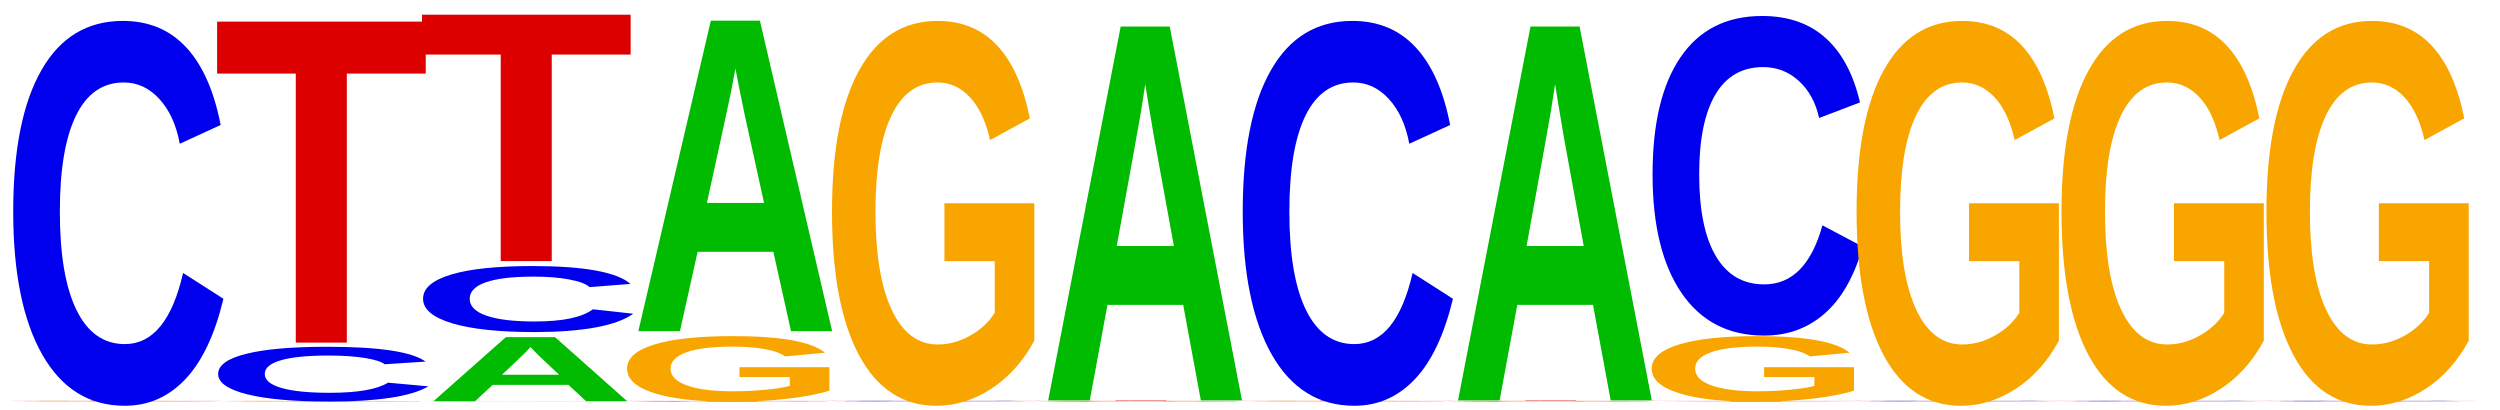
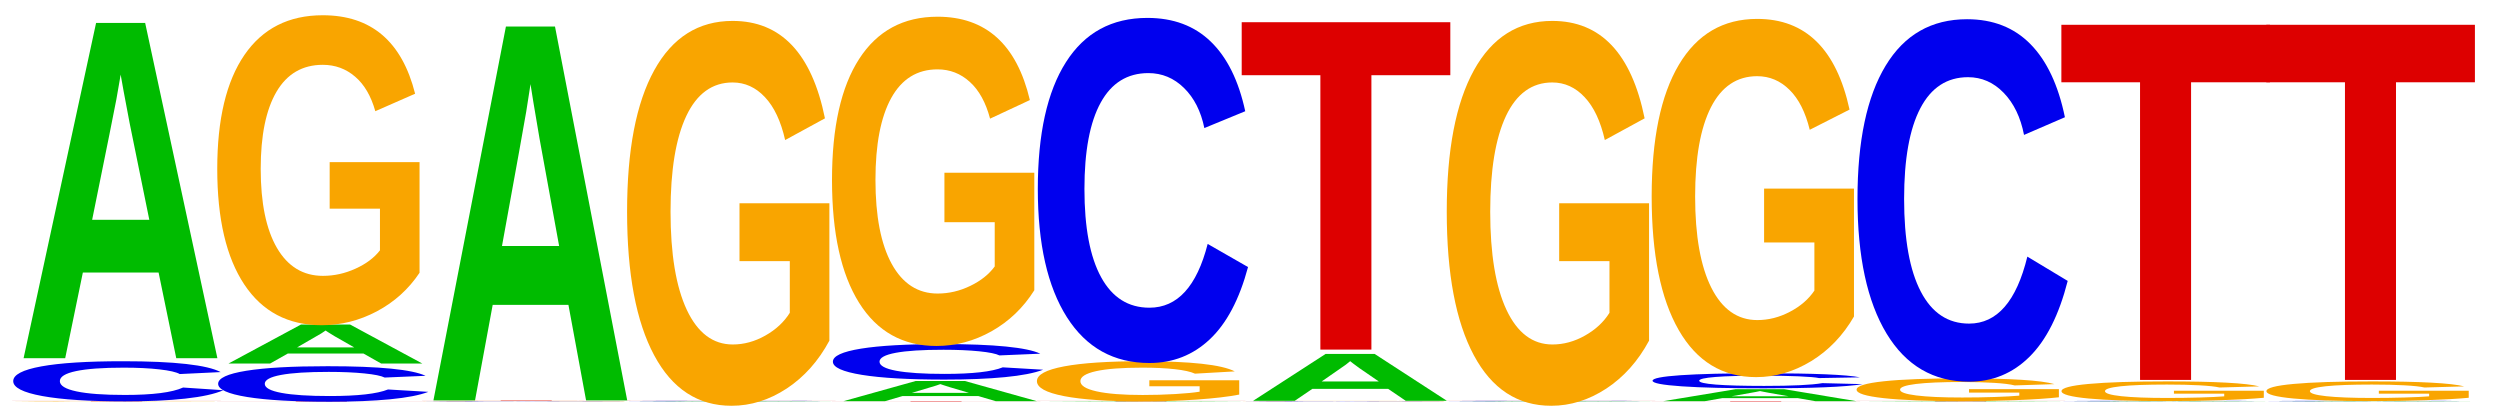
<svg width="305" height="50">
  <g font-family="Arial" font-weight="bold" font-size="66.5">
-     <text fill="#00BB00" x="0" y="0" transform="matrix(0.53,0,0,0.001,2,49)">A</text>
-     <text fill="#F9A500" x="0" y="0" transform="matrix(0.55,0,0,0.001,0,48.95)">G</text>
-     <text fill="#DD0000" x="0" y="0" transform="matrix(0.65,0,0,0.001,1,48.9)">T</text>
-     <text fill="#0000EE" x="0" y="0" transform="matrix(0.59,0,0,0.997,0,48.85)">C</text>
-     <text fill="#00BB00" x="0" y="0" transform="matrix(0.53,0,0,0.001,27,49)">A</text>
-     <text fill="#F9A500" x="0" y="0" transform="matrix(0.55,0,0,0.001,25,48.95)">G</text>
-     <text fill="#0000EE" x="0" y="0" transform="matrix(0.59,0,0,0.142,25,48.9)">C</text>
-     <text fill="#DD0000" x="0" y="0" transform="matrix(0.65,0,0,0.856,26,41.8)">T</text>
-     <text fill="#F9A500" x="0" y="0" transform="matrix(0.55,0,0,0.001,50,49)">G</text>
-     <text fill="#00BB00" x="0" y="0" transform="matrix(0.53,0,0,0.171,52,48.95)">A</text>
-     <text fill="#0000EE" x="0" y="0" transform="matrix(0.59,0,0,0.171,50,40.4)">C</text>
-     <text fill="#DD0000" x="0" y="0" transform="matrix(0.65,0,0,0.657,51,31.85)">T</text>
-     <text fill="#0000EE" x="0" y="0" transform="matrix(0.59,0,0,0.001,75,49)">C</text>
-     <text fill="#DD0000" x="0" y="0" transform="matrix(0.65,0,0,0.001,76,48.95)">T</text>
-     <text fill="#F9A500" x="0" y="0" transform="matrix(0.55,0,0,0.170,75,48.9)">G</text>
-     <text fill="#00BB00" x="0" y="0" transform="matrix(0.53,0,0,0.828,77,40.4)">A</text>
-     <text fill="#00BB00" x="0" y="0" transform="matrix(0.53,0,0,0.001,102,49)">A</text>
-     <text fill="#0000EE" x="0" y="0" transform="matrix(0.59,0,0,0.001,100,48.95)">C</text>
-     <text fill="#DD0000" x="0" y="0" transform="matrix(0.65,0,0,0.001,101,48.9)">T</text>
-     <text fill="#F9A500" x="0" y="0" transform="matrix(0.55,0,0,0.997,100,48.85)">G</text>
-     <text fill="#0000EE" x="0" y="0" transform="matrix(0.59,0,0,0.001,125,49)">C</text>
-     <text fill="#F9A500" x="0" y="0" transform="matrix(0.55,0,0,0.001,125,48.95)">G</text>
-     <text fill="#DD0000" x="0" y="0" transform="matrix(0.65,0,0,0.001,126,48.9)">T</text>
-     <text fill="#00BB00" x="0" y="0" transform="matrix(0.53,0,0,0.997,127,48.85)">A</text>
-     <text fill="#00BB00" x="0" y="0" transform="matrix(0.53,0,0,0.001,152,49)">A</text>
+     <text fill="#F9A500" x="0" y="0" transform="matrix(0.55,0,0,0.001,0,49)">G</text>
+     <text fill="#DD0000" x="0" y="0" transform="matrix(0.65,0,0,0.001,1,48.95)">T</text>
+     <text fill="#0000EE" x="0" y="0" transform="matrix(0.59,0,0,0.104,0,48.9)">C</text>
+     <text fill="#00BB00" x="0" y="0" transform="matrix(0.53,0,0,0.894,2,43.7)">A</text>
+     <text fill="#DD0000" x="0" y="0" transform="matrix(0.65,0,0,0.001,26,49)">T</text>
+     <text fill="#0000EE" x="0" y="0" transform="matrix(0.59,0,0,0.092,25,48.95)">C</text>
+     <text fill="#00BB00" x="0" y="0" transform="matrix(0.53,0,0,0.104,27,44.35)">A</text>
+     <text fill="#F9A500" x="0" y="0" transform="matrix(0.55,0,0,0.803,25,39.15)">G</text>
+     <text fill="#0000EE" x="0" y="0" transform="matrix(0.59,0,0,0.001,50,49)">C</text>
+     <text fill="#F9A500" x="0" y="0" transform="matrix(0.55,0,0,0.001,50,48.95)">G</text>
+     <text fill="#DD0000" x="0" y="0" transform="matrix(0.65,0,0,0.001,51,48.9)">T</text>
+     <text fill="#00BB00" x="0" y="0" transform="matrix(0.53,0,0,0.997,52,48.85)">A</text>
+     <text fill="#00BB00" x="0" y="0" transform="matrix(0.53,0,0,0.001,77,49)">A</text>
+     <text fill="#0000EE" x="0" y="0" transform="matrix(0.59,0,0,0.001,75,48.95)">C</text>
+     <text fill="#DD0000" x="0" y="0" transform="matrix(0.65,0,0,0.001,76,48.9)">T</text>
+     <text fill="#F9A500" x="0" y="0" transform="matrix(0.55,0,0,0.997,75,48.85)">G</text>
+     <text fill="#DD0000" x="0" y="0" transform="matrix(0.65,0,0,0.001,101,49)">T</text>
+     <text fill="#00BB00" x="0" y="0" transform="matrix(0.53,0,0,0.054,102,48.95)">A</text>
+     <text fill="#0000EE" x="0" y="0" transform="matrix(0.59,0,0,0.092,100,46.25)">C</text>
+     <text fill="#F9A500" x="0" y="0" transform="matrix(0.55,0,0,0.853,100,41.65)">G</text>
+     <text fill="#00BB00" x="0" y="0" transform="matrix(0.53,0,0,0.001,127,49)">A</text>
+     <text fill="#DD0000" x="0" y="0" transform="matrix(0.65,0,0,0.001,126,48.95)">T</text>
+     <text fill="#F9A500" x="0" y="0" transform="matrix(0.55,0,0,0.104,125,48.9)">G</text>
+     <text fill="#0000EE" x="0" y="0" transform="matrix(0.59,0,0,0.894,125,43.7)">C</text>
+     <text fill="#0000EE" x="0" y="0" transform="matrix(0.59,0,0,0.001,150,49)">C</text>
    <text fill="#F9A500" x="0" y="0" transform="matrix(0.55,0,0,0.001,150,48.95)">G</text>
-     <text fill="#DD0000" x="0" y="0" transform="matrix(0.65,0,0,0.001,151,48.9)">T</text>
-     <text fill="#0000EE" x="0" y="0" transform="matrix(0.59,0,0,0.997,150,48.85)">C</text>
-     <text fill="#0000EE" x="0" y="0" transform="matrix(0.59,0,0,0.001,175,49)">C</text>
-     <text fill="#F9A500" x="0" y="0" transform="matrix(0.55,0,0,0.001,175,48.95)">G</text>
+     <text fill="#00BB00" x="0" y="0" transform="matrix(0.53,0,0,0.125,152,48.9)">A</text>
+     <text fill="#DD0000" x="0" y="0" transform="matrix(0.65,0,0,0.873,151,42.65)">T</text>
+     <text fill="#00BB00" x="0" y="0" transform="matrix(0.53,0,0,0.001,177,49)">A</text>
+     <text fill="#0000EE" x="0" y="0" transform="matrix(0.59,0,0,0.001,175,48.95)">C</text>
    <text fill="#DD0000" x="0" y="0" transform="matrix(0.65,0,0,0.001,176,48.9)">T</text>
-     <text fill="#00BB00" x="0" y="0" transform="matrix(0.53,0,0,0.997,177,48.85)">A</text>
-     <text fill="#00BB00" x="0" y="0" transform="matrix(0.53,0,0,0.001,202,49)">A</text>
-     <text fill="#DD0000" x="0" y="0" transform="matrix(0.65,0,0,0.001,201,48.95)">T</text>
-     <text fill="#F9A500" x="0" y="0" transform="matrix(0.55,0,0,0.170,200,48.9)">G</text>
-     <text fill="#0000EE" x="0" y="0" transform="matrix(0.59,0,0,0.828,200,40.4)">C</text>
+     <text fill="#F9A500" x="0" y="0" transform="matrix(0.55,0,0,0.997,175,48.85)">G</text>
+     <text fill="#DD0000" x="0" y="0" transform="matrix(0.65,0,0,0.001,201,49)">T</text>
+     <text fill="#00BB00" x="0" y="0" transform="matrix(0.53,0,0,0.032,202,48.95)">A</text>
+     <text fill="#0000EE" x="0" y="0" transform="matrix(0.59,0,0,0.039,200,47.35)">C</text>
+     <text fill="#F9A500" x="0" y="0" transform="matrix(0.55,0,0,0.928,200,45.4)">G</text>
    <text fill="#00BB00" x="0" y="0" transform="matrix(0.53,0,0,0.001,227,49)">A</text>
-     <text fill="#0000EE" x="0" y="0" transform="matrix(0.59,0,0,0.001,225,48.95)">C</text>
-     <text fill="#DD0000" x="0" y="0" transform="matrix(0.65,0,0,0.001,226,48.9)">T</text>
-     <text fill="#F9A500" x="0" y="0" transform="matrix(0.55,0,0,0.997,225,48.85)">G</text>
+     <text fill="#DD0000" x="0" y="0" transform="matrix(0.65,0,0,0.001,226,48.95)">T</text>
+     <text fill="#F9A500" x="0" y="0" transform="matrix(0.55,0,0,0.059,225,48.9)">G</text>
+     <text fill="#0000EE" x="0" y="0" transform="matrix(0.59,0,0,0.939,225,45.95)">C</text>
    <text fill="#00BB00" x="0" y="0" transform="matrix(0.53,0,0,0.001,252,49)">A</text>
    <text fill="#0000EE" x="0" y="0" transform="matrix(0.59,0,0,0.001,250,48.95)">C</text>
-     <text fill="#DD0000" x="0" y="0" transform="matrix(0.65,0,0,0.001,251,48.9)">T</text>
-     <text fill="#F9A500" x="0" y="0" transform="matrix(0.55,0,0,0.997,250,48.85)">G</text>
+     <text fill="#F9A500" x="0" y="0" transform="matrix(0.55,0,0,0.051,250,48.9)">G</text>
+     <text fill="#DD0000" x="0" y="0" transform="matrix(0.65,0,0,0.947,251,46.35)">T</text>
    <text fill="#00BB00" x="0" y="0" transform="matrix(0.53,0,0,0.001,277,49)">A</text>
    <text fill="#0000EE" x="0" y="0" transform="matrix(0.59,0,0,0.001,275,48.95)">C</text>
-     <text fill="#DD0000" x="0" y="0" transform="matrix(0.65,0,0,0.001,276,48.9)">T</text>
-     <text fill="#F9A500" x="0" y="0" transform="matrix(0.55,0,0,0.997,275,48.85)">G</text>
+     <text fill="#F9A500" x="0" y="0" transform="matrix(0.55,0,0,0.051,275,48.9)">G</text>
+     <text fill="#DD0000" x="0" y="0" transform="matrix(0.65,0,0,0.947,276,46.35)">T</text>
  </g>
</svg>
